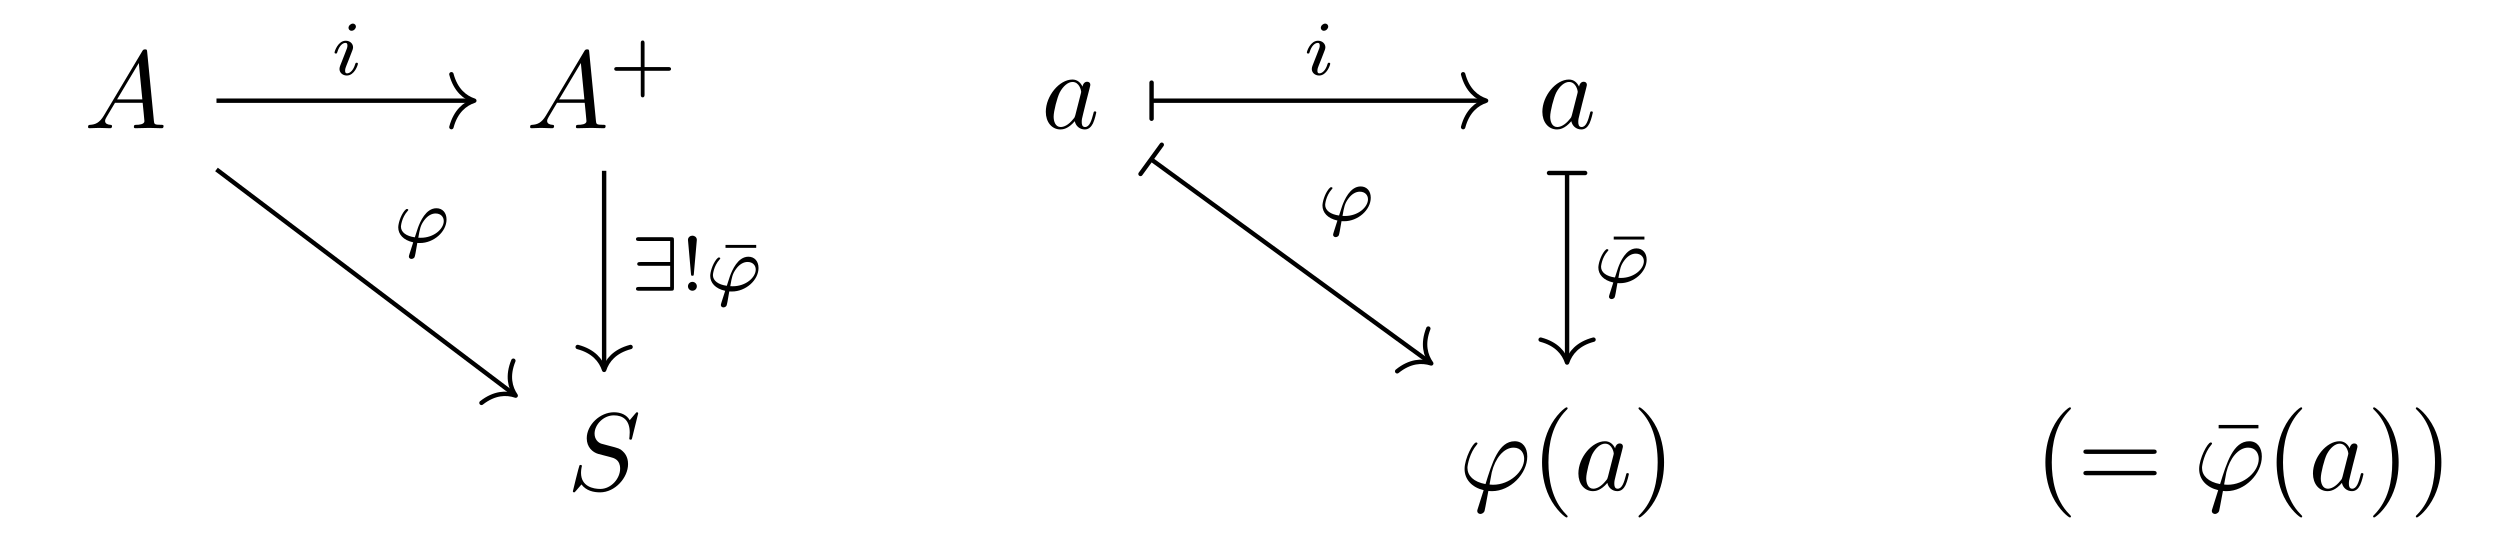
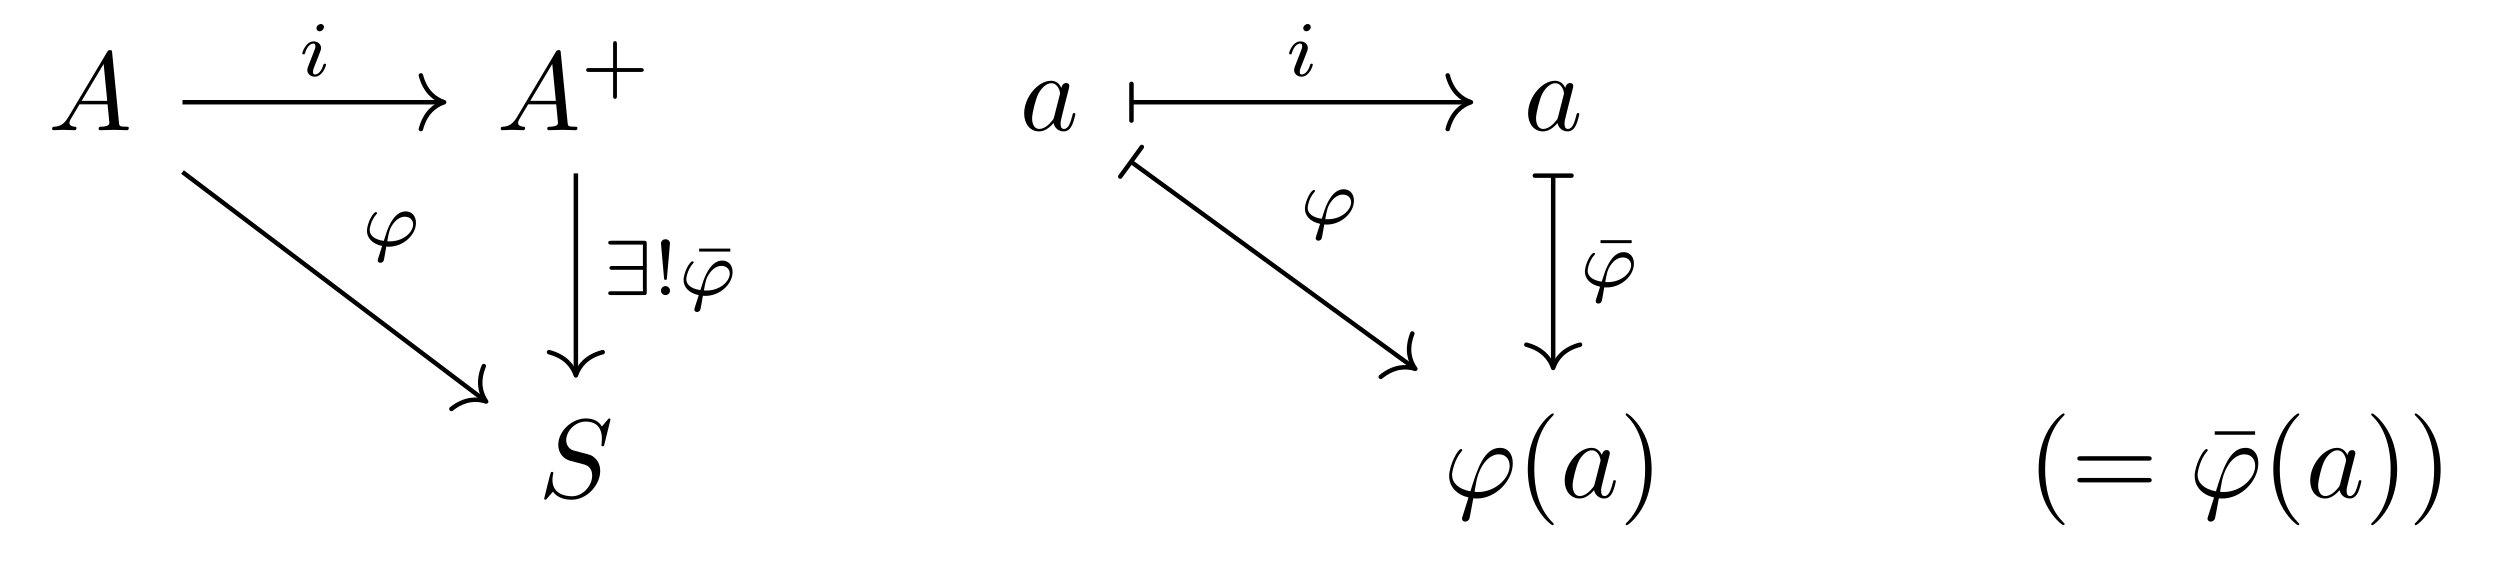
- <svg xmlns="http://www.w3.org/2000/svg" version="1.1" width="226.05pt" height="50.44pt" viewBox="0 -50.44 226.05 50.44">
+ <svg xmlns="http://www.w3.org/2000/svg" xmlns:xlink="http://www.w3.org/1999/xlink" version="1.1" width="222.733pt" height="50.443pt" viewBox="-68.682 -72 222.733 50.443">
+   <defs>
+     <path id="g3-22" d="M4.284-5.569V-5.878H.687V-5.569H4.284Z" />
+     <path id="g3-40" d="M3.298 2.391C3.298 2.361 3.298 2.341 3.128 2.172C1.883 .917 1.564-.966 1.564-2.491C1.564-4.224 1.943-5.958 3.168-7.203C3.298-7.323 3.298-7.342 3.298-7.372C3.298-7.442 3.258-7.472 3.198-7.472C3.098-7.472 2.202-6.795 1.614-5.529C1.106-4.433 .986-3.328 .986-2.491C.986-1.714 1.096-.508 1.644 .618C2.242 1.843 3.098 2.491 3.198 2.491C3.258 2.491 3.298 2.461 3.298 2.391Z" />
+     <path id="g3-41" d="M2.879-2.491C2.879-3.268 2.77-4.473 2.222-5.599C1.624-6.824 .767-7.472 .667-7.472C.608-7.472 .568-7.432 .568-7.372C.568-7.342 .568-7.323 .757-7.143C1.733-6.157 2.301-4.573 2.301-2.491C2.301-.787 1.933 .966 .697 2.222C.568 2.341 .568 2.361 .568 2.391C.568 2.451 .608 2.491 .667 2.491C.767 2.491 1.664 1.813 2.252 .548C2.76-.548 2.879-1.654 2.879-2.491Z" />
+     <path id="g3-61" d="M6.844-3.258C6.994-3.258 7.183-3.258 7.183-3.457S6.994-3.656 6.854-3.656H.887C.747-3.656 .558-3.656 .558-3.457S.747-3.258 .897-3.258H6.844ZM6.854-1.325C6.994-1.325 7.183-1.325 7.183-1.524S6.994-1.724 6.844-1.724H.897C.747-1.724 .558-1.724 .558-1.524S.747-1.325 .887-1.325H6.854Z" />
+     <path id="g2-39" d="M2.204 .063C2.28 .07 2.364 .07 2.441 .07C3.696 .07 4.847-.955 4.847-2.057C4.847-2.678 4.477-3.075 3.933-3.075C2.971-3.075 2.462-1.848 2.267-1.325C2.176-1.067 2.022-.579 1.981-.446C1.213-.551 .725-.9 .725-1.416C.725-1.423 .767-2.204 1.332-2.831C1.381-2.88 1.388-2.894 1.388-2.922C1.388-3.006 1.297-3.006 1.276-3.006C1.213-3.006 1.186-3.006 1.053-2.852C.663-2.371 .481-1.646 .481-1.346C.481-.725 .934-.188 1.834 .007C1.485 1.088 1.444 1.22 1.444 1.283C1.444 1.471 1.604 1.506 1.681 1.506S1.897 1.458 1.953 1.353C2.001 1.248 2.064 .893 2.204 .063ZM2.294-.411C2.434-1.213 2.49-1.527 2.824-1.981C3.138-2.406 3.508-2.601 3.857-2.601C4.338-2.601 4.596-2.28 4.596-1.918C4.596-1.213 3.717-.404 2.518-.404C2.455-.404 2.357-.404 2.294-.411Z" />
+     <path id="g2-105" d="M2.26-4.359C2.26-4.47 2.176-4.624 1.981-4.624C1.792-4.624 1.59-4.442 1.59-4.24C1.59-4.122 1.681-3.975 1.869-3.975C2.071-3.975 2.26-4.17 2.26-4.359ZM.837-.816C.809-.725 .774-.642 .774-.523C.774-.195 1.053 .07 1.437 .07C2.134 .07 2.441-.893 2.441-.997C2.441-1.088 2.35-1.088 2.329-1.088C2.232-1.088 2.225-1.046 2.197-.969C2.036-.411 1.73-.126 1.458-.126C1.318-.126 1.283-.216 1.283-.37C1.283-.53 1.332-.663 1.395-.816C1.465-1.004 1.541-1.193 1.618-1.374C1.681-1.541 1.932-2.176 1.96-2.26C1.981-2.329 2.001-2.413 2.001-2.483C2.001-2.81 1.723-3.075 1.339-3.075C.649-3.075 .328-2.127 .328-2.008C.328-1.918 .425-1.918 .446-1.918C.544-1.918 .551-1.953 .572-2.029C.753-2.629 1.06-2.88 1.318-2.88C1.43-2.88 1.492-2.824 1.492-2.636C1.492-2.476 1.451-2.371 1.276-1.939L.837-.816Z" />
+     <path id="g4-22" d="M3.368-3.877V-4.142H.593V-3.877H3.368Z" />
+     <path id="g4-33" d="M1.527-4.596C1.527-4.847 1.311-4.979 1.13-4.979C.928-4.979 .725-4.833 .725-4.596L.997-1.52C1.011-1.367 1.032-1.353 1.13-1.353C1.22-1.353 1.241-1.367 1.255-1.513L1.527-4.596ZM1.527-.404C1.527-.621 1.346-.802 1.13-.802C.886-.802 .725-.607 .725-.404C.725-.16 .921 0 1.123 0C1.353 0 1.527-.174 1.527-.404Z" />
+     <path id="g4-43" d="M3.229-1.576H5.363C5.454-1.576 5.621-1.576 5.621-1.743C5.621-1.918 5.461-1.918 5.363-1.918H3.229V-4.059C3.229-4.149 3.229-4.317 3.062-4.317C2.887-4.317 2.887-4.156 2.887-4.059V-1.918H.746C.656-1.918 .488-1.918 .488-1.75C.488-1.576 .649-1.576 .746-1.576H2.887V.565C2.887 .656 2.887 .823 3.055 .823C3.229 .823 3.229 .663 3.229 .565V-1.576Z" />
+     <path id="g0-57" d="M3.968-4.568C3.968-4.805 3.926-4.84 3.689-4.84H.816C.697-4.84 .537-4.84 .537-4.666C.537-4.498 .704-4.498 .816-4.498H3.626V-2.594H.941C.823-2.594 .649-2.594 .649-2.42C.649-2.253 .802-2.253 .907-2.253H3.626V-.342H.816C.697-.342 .537-.342 .537-.167C.537 0 .704 0 .816 0H3.689C3.926 0 3.968-.035 3.968-.272V-4.568Z" />
+     <path id="g1-39" d="M1.694 1.694C1.654 1.823 1.644 1.843 1.644 1.893C1.644 2.112 1.833 2.172 1.933 2.172C1.983 2.172 2.202 2.142 2.301 1.913C2.331 1.833 2.381 1.504 2.65 .09C2.74 .1 2.809 .11 2.979 .11C4.633 .11 6.167-1.455 6.167-3.029C6.167-3.806 5.778-4.403 5.031-4.403C3.587-4.403 2.989-2.471 2.391-.528C1.315-.727 .757-1.285 .757-2.002C.757-2.281 .986-3.377 1.584-4.065C1.664-4.154 1.664-4.174 1.664-4.194C1.664-4.234 1.644-4.294 1.544-4.294C1.265-4.294 .498-2.849 .498-1.893C.498-.956 1.156-.229 2.222 .02L1.694 1.694ZM3.068-.468C2.989-.468 2.969-.468 2.889-.478C2.77-.478 2.76-.488 2.76-.518C2.76-.538 2.929-1.445 2.959-1.594C3.268-2.869 4.045-3.826 4.932-3.826C5.619-3.826 5.888-3.288 5.888-2.809C5.888-1.684 4.603-.468 3.068-.468Z" />
+     <path id="g1-65" d="M1.783-1.146C1.385-.478 .996-.339 .558-.309C.438-.299 .349-.299 .349-.11C.349-.05 .399 0 .478 0C.747 0 1.056-.03 1.335-.03C1.664-.03 2.012 0 2.331 0C2.391 0 2.521 0 2.521-.189C2.521-.299 2.431-.309 2.361-.309C2.132-.329 1.893-.408 1.893-.658C1.893-.777 1.953-.887 2.032-1.026L2.79-2.301H5.29C5.31-2.092 5.45-.737 5.45-.638C5.45-.339 4.932-.309 4.732-.309C4.593-.309 4.493-.309 4.493-.11C4.493 0 4.613 0 4.633 0C5.041 0 5.469-.03 5.878-.03C6.127-.03 6.755 0 7.004 0C7.064 0 7.183 0 7.183-.199C7.183-.309 7.083-.309 6.954-.309C6.336-.309 6.336-.379 6.306-.667L5.699-6.894C5.679-7.093 5.679-7.133 5.509-7.133C5.35-7.133 5.31-7.064 5.25-6.964L1.783-1.146ZM2.979-2.61L4.941-5.898L5.26-2.61H2.979Z" />
+     <path id="g1-83" d="M6.426-6.924C6.426-6.954 6.406-7.024 6.316-7.024C6.267-7.024 6.257-7.014 6.137-6.874L5.659-6.306C5.4-6.775 4.882-7.024 4.234-7.024C2.969-7.024 1.773-5.878 1.773-4.672C1.773-3.866 2.301-3.407 2.809-3.258L3.875-2.979C4.244-2.889 4.792-2.74 4.792-1.923C4.792-1.026 3.975-.09 2.999-.09C2.361-.09 1.255-.309 1.255-1.544C1.255-1.783 1.305-2.022 1.315-2.082C1.325-2.122 1.335-2.132 1.335-2.152C1.335-2.252 1.265-2.262 1.215-2.262S1.146-2.252 1.116-2.222C1.076-2.182 .518 .09 .518 .12C.518 .179 .568 .219 .628 .219C.677 .219 .687 .209 .807 .07L1.295-.498C1.724 .08 2.401 .219 2.979 .219C4.334 .219 5.509-1.106 5.509-2.341C5.509-3.029 5.171-3.367 5.021-3.507C4.792-3.736 4.643-3.776 3.756-4.005C3.537-4.065 3.178-4.164 3.088-4.184C2.819-4.274 2.481-4.563 2.481-5.091C2.481-5.898 3.278-6.745 4.224-6.745C5.051-6.745 5.659-6.316 5.659-5.2C5.659-4.882 5.619-4.702 5.619-4.643C5.619-4.633 5.619-4.543 5.738-4.543C5.838-4.543 5.848-4.573 5.888-4.742L6.426-6.924Z" />
+     <path id="g1-97" d="M3.716-3.766C3.537-4.134 3.248-4.403 2.8-4.403C1.634-4.403 .399-2.939 .399-1.484C.399-.548 .946 .11 1.724 .11C1.923 .11 2.421 .07 3.019-.638C3.098-.219 3.447 .11 3.925 .11C4.274 .11 4.503-.12 4.663-.438C4.832-.797 4.961-1.405 4.961-1.425C4.961-1.524 4.872-1.524 4.842-1.524C4.742-1.524 4.732-1.484 4.702-1.345C4.533-.697 4.354-.11 3.945-.11C3.676-.11 3.646-.369 3.646-.568C3.646-.787 3.666-.867 3.776-1.305C3.885-1.724 3.905-1.823 3.995-2.202L4.354-3.597C4.423-3.875 4.423-3.895 4.423-3.935C4.423-4.105 4.304-4.204 4.134-4.204C3.895-4.204 3.746-3.985 3.716-3.766ZM3.068-1.186C3.019-1.006 3.019-.986 2.869-.817C2.431-.269 2.022-.11 1.743-.11C1.245-.11 1.106-.658 1.106-1.046C1.106-1.544 1.425-2.77 1.654-3.228C1.963-3.816 2.411-4.184 2.809-4.184C3.457-4.184 3.597-3.367 3.597-3.308S3.577-3.188 3.567-3.138L3.068-1.186Z" />
+   </defs>
  <g id="page1">
-     <g transform="matrix(1 0 0 -1 0 0)">
-       <path d="M9.393 39.991C8.995 39.323 8.606 39.184 8.168 39.154C8.048 39.144 7.959 39.144 7.959 38.955C7.959 38.895 8.008 38.845 8.088 38.845C8.357 38.845 8.666 38.875 8.945 38.875C9.273 38.875 9.622 38.845 9.941 38.845C10.001 38.845 10.13 38.845 10.13 39.034C10.13 39.144 10.041 39.154 9.971 39.154C9.742 39.174 9.502 39.253 9.502 39.502C9.502 39.622 9.562 39.732 9.642 39.871L10.399 41.146H12.899C12.919 40.937 13.059 39.582 13.059 39.482C13.059 39.184 12.541 39.154 12.342 39.154C12.202 39.154 12.102 39.154 12.102 38.955C12.102 38.845 12.222 38.845 12.242 38.845C12.65 38.845 13.079 38.875 13.487 38.875C13.736 38.875 14.364 38.845 14.613 38.845C14.672 38.845 14.792 38.845 14.792 39.044C14.792 39.154 14.692 39.154 14.563 39.154C13.945 39.154 13.945 39.223 13.915 39.512L13.308 45.738C13.288 45.937 13.288 45.977 13.118 45.977C12.959 45.977 12.919 45.907 12.86 45.808L9.393 39.991ZM10.588 41.455L12.551 44.742L12.869 41.455H10.588Z" />
-       <path d="M49.363 39.991C48.965 39.323 48.576 39.184 48.138 39.154C48.018 39.144 47.929 39.144 47.929 38.955C47.929 38.895 47.978 38.845 48.058 38.845C48.327 38.845 48.636 38.875 48.915 38.875C49.243 38.875 49.592 38.845 49.911 38.845C49.971 38.845 50.1 38.845 50.1 39.034C50.1 39.144 50.011 39.154 49.941 39.154C49.712 39.174 49.472 39.253 49.472 39.502C49.472 39.622 49.532 39.732 49.612 39.871L50.369 41.146H52.869C52.889 40.937 53.029 39.582 53.029 39.482C53.029 39.184 52.511 39.154 52.312 39.154C52.172 39.154 52.072 39.154 52.072 38.955C52.072 38.845 52.192 38.845 52.212 38.845C52.62 38.845 53.049 38.875 53.457 38.875C53.706 38.875 54.334 38.845 54.583 38.845C54.642 38.845 54.762 38.845 54.762 39.044C54.762 39.154 54.662 39.154 54.533 39.154C53.915 39.154 53.915 39.223 53.885 39.512L53.278 45.738C53.258 45.937 53.258 45.977 53.088 45.977C52.929 45.977 52.889 45.907 52.83 45.808L49.363 39.991ZM50.558 41.455L52.521 44.742L52.839 41.455H50.558Z" />
-       <path d="M58.281 44.036H60.416C60.506 44.036 60.674 44.036 60.674 44.204C60.674 44.378 60.514 44.378 60.416 44.378H58.281V46.519C58.281 46.61 58.281 46.778 58.114 46.778C57.939 46.778 57.939 46.617 57.939 46.519V44.378H55.798C55.708 44.378 55.54 44.378 55.54 44.211C55.54 44.036 55.701 44.036 55.798 44.036H57.939V41.895C57.939 41.804 57.939 41.637 58.107 41.637C58.281 41.637 58.281 41.798 58.281 41.895V44.036Z" />
-       <path d="M97.88 42.61C97.7 42.979 97.412 43.248 96.963 43.248C95.798 43.248 94.562 41.783 94.562 40.329C94.562 39.393 95.11 38.735 95.887 38.735C96.087 38.735 96.585 38.775 97.182 39.482C97.262 39.064 97.611 38.735 98.089 38.735C98.437 38.735 98.666 38.965 98.826 39.283C98.995 39.642 99.125 40.25 99.125 40.269C99.125 40.369 99.035 40.369 99.005 40.369C98.906 40.369 98.896 40.329 98.866 40.19C98.697 39.542 98.517 38.955 98.109 38.955C97.84 38.955 97.81 39.213 97.81 39.413C97.81 39.632 97.83 39.712 97.939 40.15C98.049 40.568 98.069 40.668 98.158 41.047L98.517 42.441C98.587 42.72 98.587 42.74 98.587 42.78C98.587 42.949 98.467 43.049 98.298 43.049C98.059 43.049 97.909 42.829 97.88 42.61ZM97.232 40.03C97.182 39.851 97.182 39.831 97.033 39.662C96.595 39.114 96.186 38.955 95.907 38.955C95.409 38.955 95.27 39.502 95.27 39.891C95.27 40.389 95.588 41.614 95.817 42.072C96.126 42.66 96.575 43.029 96.973 43.029C97.621 43.029 97.76 42.212 97.76 42.152S97.74 42.032 97.73 41.983L97.232 40.03Z" />
-       <path d="M142.778 42.61C142.598 42.979 142.31 43.248 141.861 43.248C140.696 43.248 139.46 41.783 139.46 40.329C139.46 39.393 140.008 38.735 140.785 38.735C140.985 38.735 141.483 38.775 142.08 39.482C142.16 39.064 142.509 38.735 142.987 38.735C143.335 38.735 143.565 38.965 143.724 39.283C143.893 39.642 144.023 40.25 144.023 40.269C144.023 40.369 143.933 40.369 143.903 40.369C143.804 40.369 143.794 40.329 143.764 40.19C143.595 39.542 143.415 38.955 143.007 38.955C142.738 38.955 142.708 39.213 142.708 39.413C142.708 39.632 142.728 39.712 142.837 40.15C142.947 40.568 142.967 40.668 143.056 41.047L143.415 42.441C143.485 42.72 143.485 42.74 143.485 42.78C143.485 42.949 143.365 43.049 143.196 43.049C142.957 43.049 142.807 42.829 142.778 42.61ZM142.13 40.03C142.08 39.851 142.08 39.831 141.931 39.662C141.493 39.114 141.084 38.955 140.805 38.955C140.307 38.955 140.168 39.502 140.168 39.891C140.168 40.389 140.486 41.614 140.715 42.072C141.025 42.66 141.473 43.029 141.871 43.029C142.519 43.029 142.658 42.212 142.658 42.152S142.638 42.032 142.628 41.983L142.13 40.03Z" />
-       <path d="M57.706 13.063C57.706 13.093 57.686 13.163 57.596 13.163C57.547 13.163 57.537 13.153 57.417 13.013L56.939 12.445C56.68 12.914 56.162 13.163 55.514 13.163C54.249 13.163 53.054 12.017 53.054 10.812C53.054 10.005 53.582 9.547 54.09 9.397L55.156 9.118C55.524 9.029 56.072 8.879 56.072 8.063C56.072 7.166 55.255 6.23 54.279 6.23C53.642 6.23 52.536 6.449 52.536 7.684C52.536 7.923 52.586 8.162 52.596 8.222C52.606 8.262 52.616 8.272 52.616 8.292C52.616 8.391 52.546 8.401 52.496 8.401C52.446 8.401 52.427 8.391 52.397 8.361C52.357 8.322 51.799 6.05 51.799 6.02C51.799 5.961 51.849 5.921 51.909 5.921C51.959 5.921 51.968 5.931 52.088 6.07L52.576 6.638C53.004 6.06 53.682 5.921 54.259 5.921C55.614 5.921 56.789 7.246 56.789 8.481C56.789 9.168 56.451 9.507 56.301 9.646C56.072 9.875 55.923 9.915 55.036 10.144C54.817 10.204 54.459 10.304 54.369 10.324C54.1 10.413 53.761 10.702 53.761 11.23C53.761 12.037 54.558 12.884 55.504 12.884C56.331 12.884 56.939 12.455 56.939 11.34C56.939 11.021 56.899 10.842 56.899 10.782C56.899 10.772 56.899 10.682 57.019 10.682C57.118 10.682 57.128 10.712 57.168 10.882L57.706 13.063Z" />
-       <path d="M133.622 4.447C133.582 4.317 133.573 4.297 133.573 4.248C133.573 4.028 133.762 3.968 133.862 3.968C133.911 3.968 134.131 3.998 134.23 4.228C134.26 4.307 134.31 4.636 134.579 6.05C134.668 6.04 134.738 6.03 134.907 6.03C136.561 6.03 138.095 7.594 138.095 9.168C138.095 9.945 137.707 10.543 136.959 10.543C135.515 10.543 134.917 8.61 134.32 6.668C133.244 6.867 132.686 7.425 132.686 8.142C132.686 8.421 132.915 9.517 133.513 10.204C133.592 10.294 133.592 10.314 133.592 10.334C133.592 10.373 133.573 10.433 133.473 10.433C133.194 10.433 132.427 8.989 132.427 8.033C132.427 7.096 133.085 6.369 134.15 6.12L133.622 4.447ZM134.997 6.608C134.917 6.608 134.897 6.608 134.818 6.618C134.698 6.618 134.688 6.628 134.688 6.658C134.688 6.678 134.858 7.584 134.887 7.734C135.196 9.009 135.973 9.965 136.86 9.965C137.547 9.965 137.816 9.427 137.816 8.949C137.816 7.823 136.531 6.608 134.997 6.608Z" />
-       <path d="M141.743 3.749C141.743 3.779 141.743 3.799 141.574 3.968C140.329 5.223 140.01 7.106 140.01 8.63C140.01 10.363 140.388 12.097 141.614 13.342C141.743 13.462 141.743 13.482 141.743 13.511C141.743 13.581 141.703 13.611 141.643 13.611C141.544 13.611 140.648 12.933 140.06 11.668C139.552 10.573 139.432 9.467 139.432 8.63C139.432 7.853 139.542 6.648 140.09 5.523C140.687 4.297 141.544 3.65 141.643 3.65C141.703 3.65 141.743 3.68 141.743 3.749Z" />
-       <path d="M146.036 9.905C145.856 10.274 145.568 10.543 145.119 10.543C143.954 10.543 142.718 9.078 142.718 7.624C142.718 6.688 143.266 6.03 144.043 6.03C144.243 6.03 144.741 6.07 145.338 6.778C145.418 6.359 145.767 6.03 146.245 6.03C146.593 6.03 146.823 6.26 146.982 6.578C147.151 6.937 147.281 7.545 147.281 7.564C147.281 7.664 147.191 7.664 147.161 7.664C147.062 7.664 147.052 7.624 147.022 7.485C146.853 6.837 146.673 6.25 146.265 6.25C145.996 6.25 145.966 6.508 145.966 6.708C145.966 6.927 145.986 7.007 146.095 7.445C146.205 7.863 146.225 7.963 146.314 8.342L146.673 9.736C146.743 10.015 146.743 10.035 146.743 10.075C146.743 10.244 146.623 10.344 146.454 10.344C146.215 10.344 146.065 10.124 146.036 9.905ZM145.388 7.325C145.338 7.146 145.338 7.126 145.189 6.957C144.751 6.409 144.342 6.25 144.063 6.25C143.565 6.25 143.426 6.798 143.426 7.186C143.426 7.684 143.744 8.909 143.973 9.368C144.283 9.955 144.731 10.324 145.129 10.324C145.777 10.324 145.916 9.507 145.916 9.447S145.896 9.328 145.886 9.278L145.388 7.325Z" />
-       <path d="M150.465 8.63C150.465 9.407 150.355 10.613 149.807 11.738C149.21 12.963 148.353 13.611 148.253 13.611C148.193 13.611 148.154 13.571 148.154 13.511C148.154 13.482 148.154 13.462 148.343 13.282C149.319 12.296 149.887 10.712 149.887 8.63C149.887 6.927 149.518 5.174 148.283 3.919C148.154 3.799 148.154 3.779 148.154 3.749C148.154 3.69 148.193 3.65 148.253 3.65C148.353 3.65 149.249 4.327 149.837 5.592C150.345 6.688 150.465 7.793 150.465 8.63Z" />
-       <path d="M187.255 3.749C187.255 3.779 187.255 3.799 187.086 3.968C185.841 5.223 185.522 7.106 185.522 8.63C185.522 10.363 185.9 12.097 187.126 13.342C187.255 13.462 187.255 13.482 187.255 13.511C187.255 13.581 187.215 13.611 187.155 13.611C187.056 13.611 186.16 12.933 185.572 11.668C185.064 10.573 184.944 9.467 184.944 8.63C184.944 7.853 185.054 6.648 185.602 5.523C186.199 4.297 187.056 3.65 187.155 3.65C187.215 3.65 187.255 3.68 187.255 3.749ZM194.667 9.397C194.816 9.397 195.006 9.397 195.006 9.597C195.006 9.796 194.816 9.796 194.677 9.796H188.71C188.571 9.796 188.381 9.796 188.381 9.597C188.381 9.397 188.571 9.397 188.72 9.397H194.667ZM194.677 7.465C194.816 7.465 195.006 7.465 195.006 7.664C195.006 7.863 194.816 7.863 194.667 7.863H188.72C188.571 7.863 188.381 7.863 188.381 7.664C188.381 7.465 188.571 7.465 188.71 7.465H194.677Z" />
-       <path d="M204.207 11.708V12.017H200.61V11.708H204.207Z" />
-       <path d="M200.042 4.447C200.002 4.317 199.993 4.297 199.993 4.248C199.993 4.028 200.182 3.968 200.281 3.968C200.331 3.968 200.551 3.998 200.65 4.228C200.68 4.307 200.73 4.636 200.999 6.05C201.088 6.04 201.158 6.03 201.327 6.03C202.981 6.03 204.515 7.594 204.515 9.168C204.515 9.945 204.126 10.543 203.379 10.543C201.935 10.543 201.337 8.61 200.74 6.668C199.664 6.867 199.106 7.425 199.106 8.142C199.106 8.421 199.335 9.517 199.933 10.204C200.012 10.294 200.012 10.314 200.012 10.334C200.012 10.373 199.993 10.433 199.893 10.433C199.614 10.433 198.847 8.989 198.847 8.033C198.847 7.096 199.505 6.369 200.57 6.12L200.042 4.447ZM201.417 6.608C201.337 6.608 201.317 6.608 201.238 6.618C201.118 6.618 201.108 6.628 201.108 6.658C201.108 6.678 201.278 7.584 201.307 7.734C201.616 9.009 202.393 9.965 203.28 9.965C203.967 9.965 204.236 9.427 204.236 8.949C204.236 7.823 202.951 6.608 201.417 6.608Z" />
-       <path d="M208.163 3.749C208.163 3.779 208.163 3.799 207.994 3.968C206.749 5.223 206.43 7.106 206.43 8.63C206.43 10.363 206.809 12.097 208.034 13.342C208.163 13.462 208.163 13.482 208.163 13.511C208.163 13.581 208.123 13.611 208.064 13.611C207.964 13.611 207.068 12.933 206.48 11.668C205.972 10.573 205.852 9.467 205.852 8.63C205.852 7.853 205.962 6.648 206.51 5.523C207.107 4.297 207.964 3.65 208.064 3.65C208.123 3.65 208.163 3.68 208.163 3.749Z" />
-       <path d="M212.456 9.905C212.276 10.274 211.987 10.543 211.539 10.543C210.374 10.543 209.138 9.078 209.138 7.624C209.138 6.688 209.686 6.03 210.463 6.03C210.662 6.03 211.161 6.07 211.758 6.778C211.838 6.359 212.187 6.03 212.665 6.03C213.013 6.03 213.242 6.26 213.402 6.578C213.571 6.937 213.701 7.545 213.701 7.564C213.701 7.664 213.611 7.664 213.581 7.664C213.482 7.664 213.472 7.624 213.442 7.485C213.272 6.837 213.093 6.25 212.685 6.25C212.416 6.25 212.386 6.508 212.386 6.708C212.386 6.927 212.406 7.007 212.515 7.445C212.625 7.863 212.645 7.963 212.734 8.342L213.093 9.736C213.163 10.015 213.163 10.035 213.163 10.075C213.163 10.244 213.043 10.344 212.874 10.344C212.635 10.344 212.485 10.124 212.456 9.905ZM211.808 7.325C211.758 7.146 211.758 7.126 211.609 6.957C211.171 6.409 210.762 6.25 210.483 6.25C209.985 6.25 209.846 6.798 209.846 7.186C209.846 7.684 210.164 8.909 210.393 9.368C210.702 9.955 211.151 10.324 211.549 10.324C212.197 10.324 212.336 9.507 212.336 9.447S212.316 9.328 212.306 9.278L211.808 7.325Z" />
-       <path d="M216.885 8.63C216.885 9.407 216.775 10.613 216.227 11.738C215.63 12.963 214.773 13.611 214.674 13.611C214.614 13.611 214.574 13.571 214.574 13.511C214.574 13.482 214.574 13.462 214.763 13.282C215.739 12.296 216.307 10.712 216.307 8.63C216.307 6.927 215.939 5.174 214.703 3.919C214.574 3.799 214.574 3.779 214.574 3.749C214.574 3.69 214.614 3.65 214.674 3.65C214.773 3.65 215.669 4.327 216.257 5.592C216.765 6.688 216.885 7.793 216.885 8.63ZM220.75 8.63C220.75 9.407 220.641 10.613 220.093 11.738C219.495 12.963 218.638 13.611 218.539 13.611C218.479 13.611 218.439 13.571 218.439 13.511C218.439 13.482 218.439 13.462 218.629 13.282C219.605 12.296 220.172 10.712 220.172 8.63C220.172 6.927 219.804 5.174 218.569 3.919C218.439 3.799 218.439 3.779 218.439 3.749C218.439 3.69 218.479 3.65 218.539 3.65C218.638 3.65 219.535 4.327 220.123 5.592C220.631 6.688 220.75 7.793 220.75 8.63Z" />
-       <path d="M19.574 41.336H42.688" stroke="#000" fill="none" stroke-width=".398" stroke-miterlimit="10" />
-       <path d="M40.816 43.727C41.195 42.293 42.039 41.613 42.887 41.336C42.039 41.055 41.195 40.379 40.816 38.945" stroke="#000" fill="none" stroke-width=".398" stroke-miterlimit="10" stroke-linecap="round" stroke-linejoin="round" />
-       <path d="M32.182 48.04C32.182 48.152 32.098 48.305 31.903 48.305C31.715 48.305 31.512 48.124 31.512 47.922C31.512 47.803 31.603 47.657 31.791 47.657C31.994 47.657 32.182 47.852 32.182 48.04ZM30.759 44.497C30.731 44.406 30.696 44.323 30.696 44.204C30.696 43.876 30.975 43.611 31.359 43.611C32.056 43.611 32.363 44.574 32.363 44.678C32.363 44.769 32.273 44.769 32.252 44.769C32.154 44.769 32.147 44.727 32.119 44.65C31.959 44.093 31.652 43.807 31.38 43.807C31.24 43.807 31.205 43.897 31.205 44.051C31.205 44.211 31.254 44.343 31.317 44.497C31.387 44.685 31.464 44.874 31.54 45.055C31.603 45.223 31.854 45.857 31.882 45.941C31.903 46.011 31.924 46.094 31.924 46.164C31.924 46.492 31.645 46.757 31.261 46.757C30.571 46.757 30.25 45.808 30.25 45.69C30.25 45.599 30.348 45.599 30.368 45.599C30.466 45.599 30.473 45.634 30.494 45.711C30.675 46.311 30.982 46.562 31.24 46.562C31.352 46.562 31.415 46.506 31.415 46.318C31.415 46.157 31.373 46.053 31.199 45.62L30.759 44.497Z" />
-       <path d="M19.574 35.117L46.473 14.789" stroke="#000" fill="none" stroke-width=".398" stroke-miterlimit="10" />
-       <path d="M46.418 17.824C45.856 16.453 46.121 15.402 46.629 14.668C45.785 14.957 44.703 14.926 43.535 14.012" stroke="#000" fill="none" stroke-width=".398" stroke-miterlimit="10" stroke-linecap="round" stroke-linejoin="round" />
-       <path d="M37.732 28.472C37.809 28.465 37.892 28.465 37.969 28.465C39.225 28.465 40.375 29.491 40.375 30.593C40.375 31.213 40.006 31.611 39.462 31.611C38.499 31.611 37.99 30.383 37.795 29.86C37.704 29.602 37.551 29.114 37.509 28.981C36.742 29.086 36.253 29.435 36.253 29.951C36.253 29.958 36.295 30.739 36.86 31.367C36.909 31.416 36.916 31.43 36.916 31.457C36.916 31.541 36.825 31.541 36.805 31.541C36.742 31.541 36.714 31.541 36.581 31.388C36.19 30.907 36.009 30.181 36.009 29.881C36.009 29.26 36.463 28.723 37.362 28.528C37.014 27.447 36.972 27.314 36.972 27.252C36.972 27.063 37.132 27.028 37.209 27.028C37.286 27.028 37.425 27.077 37.481 27.182C37.53 27.287 37.593 27.642 37.732 28.472ZM37.823 28.947C37.962 29.749 38.018 30.062 38.353 30.516C38.667 30.941 39.036 31.137 39.385 31.137C39.866 31.137 40.125 30.816 40.125 30.453C40.125 29.749 39.246 28.94 38.046 28.94C37.983 28.94 37.885 28.94 37.823 28.947Z" />
-       <path d="M54.625 34.996V17.195" stroke="#000" fill="none" stroke-width=".398" stroke-miterlimit="10" />
-       <path d="M57.016 19.066C55.578 18.688 54.902 17.848 54.625 16.996C54.344 17.848 53.668 18.688 52.234 19.066" stroke="#000" fill="none" stroke-width=".398" stroke-miterlimit="10" stroke-linecap="round" stroke-linejoin="round" />
-       <path d="M60.939 28.721C60.939 28.958 60.897 28.993 60.66 28.993H57.786C57.667 28.993 57.507 28.993 57.507 28.818C57.507 28.651 57.674 28.651 57.786 28.651H60.597V26.747H57.912C57.793 26.747 57.619 26.747 57.619 26.572C57.619 26.405 57.772 26.405 57.877 26.405H60.597V24.494H57.786C57.667 24.494 57.507 24.494 57.507 24.32C57.507 24.152 57.674 24.152 57.786 24.152H60.66C60.897 24.152 60.939 24.187 60.939 24.424V28.721Z" />
-       <path d="M63.008 28.749C63.008 29 62.792 29.132 62.611 29.132C62.409 29.132 62.206 28.986 62.206 28.749L62.478 25.673C62.492 25.519 62.513 25.505 62.611 25.505C62.702 25.505 62.723 25.519 62.737 25.665L63.008 28.749ZM63.008 24.557C63.008 24.773 62.827 24.954 62.611 24.954C62.367 24.954 62.206 24.759 62.206 24.557C62.206 24.312 62.402 24.152 62.604 24.152C62.834 24.152 63.008 24.326 63.008 24.557Z" />
-       <path d="M68.376 28.03V28.295H65.6V28.03H68.376Z" />
-       <path d="M65.941 24.089C66.018 24.082 66.101 24.082 66.178 24.082C67.434 24.082 68.585 25.108 68.585 26.21C68.585 26.83 68.215 27.228 67.671 27.228C66.708 27.228 66.199 26 66.004 25.477C65.913 25.219 65.76 24.731 65.718 24.598C64.951 24.703 64.462 25.052 64.462 25.568C64.462 25.575 64.504 26.356 65.069 26.984C65.118 27.033 65.125 27.047 65.125 27.075C65.125 27.158 65.035 27.158 65.014 27.158C64.951 27.158 64.923 27.158 64.79 27.005C64.4 26.524 64.218 25.798 64.218 25.498C64.218 24.877 64.672 24.34 65.571 24.145C65.223 23.064 65.181 22.931 65.181 22.869C65.181 22.68 65.341 22.645 65.418 22.645C65.495 22.645 65.634 22.694 65.69 22.799C65.739 22.904 65.802 23.259 65.941 24.089ZM66.032 24.564C66.171 25.366 66.227 25.68 66.562 26.133C66.876 26.558 67.245 26.754 67.594 26.754C68.075 26.754 68.334 26.433 68.334 26.07C68.334 25.366 67.455 24.557 66.255 24.557C66.192 24.557 66.095 24.557 66.032 24.564Z" />
-       <path d="M104.223 41.336H134.172" stroke="#000" fill="none" stroke-width=".398" stroke-miterlimit="10" />
-       <path d="M104.125 39.703V42.969" stroke="#000" fill="none" stroke-width=".398" stroke-miterlimit="10" stroke-linecap="round" />
-       <path d="M132.297 43.727C132.676 42.293 133.52 41.613 134.372 41.336C133.52 41.055 132.676 40.379 132.297 38.945" stroke="#000" fill="none" stroke-width=".398" stroke-miterlimit="10" stroke-linecap="round" stroke-linejoin="round" />
-       <path d="M120.098 48.04C120.098 48.152 120.014 48.305 119.819 48.305C119.631 48.305 119.428 48.124 119.428 47.922C119.428 47.803 119.519 47.657 119.707 47.657C119.91 47.657 120.098 47.852 120.098 48.04ZM118.675 44.497C118.647 44.406 118.612 44.323 118.612 44.204C118.612 43.876 118.891 43.611 119.275 43.611C119.972 43.611 120.279 44.574 120.279 44.678C120.279 44.769 120.189 44.769 120.168 44.769C120.07 44.769 120.063 44.727 120.035 44.65C119.875 44.093 119.568 43.807 119.296 43.807C119.156 43.807 119.121 43.897 119.121 44.051C119.121 44.211 119.17 44.343 119.233 44.497C119.303 44.685 119.38 44.874 119.456 45.055C119.519 45.223 119.77 45.857 119.798 45.941C119.819 46.011 119.84 46.094 119.84 46.164C119.84 46.492 119.561 46.757 119.177 46.757C118.487 46.757 118.166 45.808 118.166 45.69C118.166 45.599 118.264 45.599 118.284 45.599C118.382 45.599 118.389 45.634 118.41 45.711C118.591 46.311 118.898 46.562 119.156 46.562C119.268 46.562 119.331 46.506 119.331 46.318C119.331 46.157 119.289 46.053 119.115 45.62L118.675 44.497Z" />
-       <path d="M104.168 35.973L129.254 17.695" stroke="#000" fill="none" stroke-width=".398" stroke-miterlimit="10" />
-       <path d="M103.125 34.711L105.047 37.352" stroke="#000" fill="none" stroke-width=".398" stroke-miterlimit="10" stroke-linecap="round" />
-       <path d="M129.149 20.73C128.609 19.348 128.891 18.305 129.414 17.578C128.563 17.852 127.484 17.801 126.332 16.867" stroke="#000" fill="none" stroke-width=".398" stroke-miterlimit="10" stroke-linecap="round" stroke-linejoin="round" />
-       <path d="M121.3 30.443C121.377 30.436 121.46 30.436 121.537 30.436C122.793 30.436 123.944 31.462 123.944 32.564C123.944 33.184 123.574 33.582 123.03 33.582C122.067 33.582 121.558 32.354 121.363 31.831C121.272 31.573 121.119 31.085 121.077 30.952C120.31 31.057 119.821 31.406 119.821 31.922C119.821 31.929 119.863 32.71 120.428 33.338C120.477 33.387 120.484 33.401 120.484 33.429C120.484 33.512 120.394 33.512 120.373 33.512C120.31 33.512 120.282 33.512 120.149 33.359C119.759 32.878 119.577 32.152 119.577 31.852C119.577 31.231 120.031 30.694 120.93 30.499C120.582 29.418 120.54 29.285 120.54 29.223C120.54 29.034 120.7 28.999 120.777 28.999C120.854 28.999 120.993 29.048 121.049 29.153C121.098 29.258 121.161 29.613 121.3 30.443ZM121.391 30.918C121.53 31.72 121.586 32.034 121.921 32.487C122.235 32.912 122.604 33.108 122.953 33.108C123.434 33.108 123.693 32.787 123.693 32.424C123.693 31.72 122.814 30.911 121.614 30.911C121.551 30.911 121.454 30.911 121.391 30.918Z" />
-       <path d="M141.695 34.695V17.859" stroke="#000" fill="none" stroke-width=".398" stroke-miterlimit="10" />
-       <path d="M140.062 34.797H143.328" stroke="#000" fill="none" stroke-width=".398" stroke-miterlimit="10" stroke-linecap="round" />
-       <path d="M144.086 19.73C142.652 19.355 141.977 18.512 141.695 17.66C141.418 18.512 140.738 19.355 139.305 19.73" stroke="#000" fill="none" stroke-width=".398" stroke-miterlimit="10" stroke-linecap="round" stroke-linejoin="round" />
-       <path d="M148.689 28.782V29.047H145.913V28.782H148.689Z" />
-       <path d="M146.246 24.841C146.323 24.834 146.406 24.834 146.483 24.834C147.739 24.834 148.89 25.86 148.89 26.961C148.89 27.582 148.52 27.98 147.976 27.98C147.013 27.98 146.504 26.752 146.309 26.229C146.218 25.971 146.065 25.483 146.023 25.35C145.256 25.455 144.767 25.804 144.767 26.32C144.767 26.327 144.809 27.108 145.374 27.736C145.423 27.785 145.43 27.799 145.43 27.826C145.43 27.91 145.34 27.91 145.319 27.91C145.256 27.91 145.228 27.91 145.095 27.757C144.705 27.276 144.523 26.55 144.523 26.25C144.523 25.629 144.977 25.092 145.876 24.897C145.528 23.816 145.486 23.683 145.486 23.621C145.486 23.432 145.646 23.397 145.723 23.397C145.8 23.397 145.939 23.446 145.995 23.551C146.044 23.656 146.107 24.011 146.246 24.841ZM146.337 25.316C146.476 26.118 146.532 26.431 146.867 26.885C147.181 27.31 147.55 27.506 147.899 27.506C148.38 27.506 148.639 27.185 148.639 26.822C148.639 26.118 147.76 25.309 146.56 25.309C146.497 25.309 146.4 25.309 146.337 25.316Z" />
+     <g stroke-miterlimit="10" transform="translate(42.6842,-46.77031)scale(0.996264,-0.996264)">
+       <g fill="#000" stroke="#000">
+         <g stroke-width="0.4">
+           <g transform="translate(-111.7843,-19.14465)">
+             <g stroke="none" transform="scale(-1.00375,1.00375)translate(42.6842,-46.77031)scale(-1,-1)">
+               <g stroke="#000" stroke-miterlimit="10" transform="translate(50.71409,-79.47472)scale(0.996264,-0.996264)">
+                 <g transform="translate(-3.75,0.0)">
+                   <g stroke="none" transform="scale(-1.00375,1.00375)translate(50.71409,-79.47472)scale(-1,-1)">
+                     <g fill="#000">
+                       <g stroke="none">
+                         <use x="50.714" y="-79.475" xlink:href="#g1-65" />
+                       </g>
+                     </g>
+                   </g>
+                 </g>
+               </g>
+               <g stroke="#000" stroke-miterlimit="10" transform="translate(93.99119,-79.47472)scale(0.996264,-0.996264)">
+                 <g transform="translate(-7.06946,0.0)">
+                   <g stroke="none" transform="scale(-1.00375,1.00375)translate(93.99119,-79.47472)scale(-1,-1)">
+                     <g fill="#000">
+                       <g stroke="none">
+                         <use x="93.991" y="-79.475" xlink:href="#g1-65" />
+                         <use x="101.463" y="-83.09" xlink:href="#g4-43" />
+                       </g>
+                     </g>
+                   </g>
+                 </g>
+               </g>
+               <g stroke="#000" stroke-miterlimit="10" transform="translate(136.1654,-79.47472)scale(0.996264,-0.996264)">
+                 <g transform="translate(-2.64294,0.0)">
+                   <g stroke="none" transform="scale(-1.00375,1.00375)translate(136.1654,-79.47472)scale(-1,-1)">
+                     <g fill="#000">
+                       <g stroke="none">
+                         <use x="136.165" y="-79.475" xlink:href="#g1-97" />
+                       </g>
+                     </g>
+                   </g>
+                 </g>
+               </g>
+               <g stroke="#000" stroke-miterlimit="10" transform="translate(181.0626,-79.47472)scale(0.996264,-0.996264)">
+                 <g transform="translate(-2.64294,0.0)">
+                   <g stroke="none" transform="scale(-1.00375,1.00375)translate(181.0626,-79.47472)scale(-1,-1)">
+                     <g fill="#000">
+                       <g stroke="none">
+                         <use x="181.063" y="-79.475" xlink:href="#g1-97" />
+                       </g>
+                     </g>
+                   </g>
+                 </g>
+               </g>
+               <g stroke="#000" stroke-miterlimit="10" transform="translate(50.71409,-46.77031)scale(0.996264,-0.996264)" />
+               <g stroke="#000" stroke-miterlimit="10" transform="translate(93.99119,-46.77031)scale(0.996264,-0.996264)">
+                 <g transform="translate(-3.35416,0.0)">
+                   <g stroke="none" transform="scale(-1.00375,1.00375)translate(93.99119,-46.77031)scale(-1,-1)">
+                     <g fill="#000">
+                       <g stroke="none">
+                         <use x="93.991" y="-46.77" xlink:href="#g1-83" />
+                       </g>
+                     </g>
+                   </g>
+                 </g>
+               </g>
+               <g stroke="#000" stroke-miterlimit="10" transform="translate(136.1654,-46.77031)scale(0.996264,-0.996264)" />
+               <g stroke="#000" stroke-miterlimit="10" transform="translate(181.0626,-46.77031)scale(0.996264,-0.996264)">
+                 <g transform="translate(-9.80267,0.0)">
+                   <g stroke="none" transform="scale(-1.00375,1.00375)translate(181.0626,-46.77031)scale(-1,-1)">
+                     <g fill="#000">
+                       <g stroke="none">
+                         <use x="181.063" y="-46.77" xlink:href="#g1-39" />
+                         <use x="187.58" y="-46.77" xlink:href="#g3-40" />
+                         <use x="191.454" y="-46.77" xlink:href="#g1-97" />
+                         <use x="196.72" y="-46.77" xlink:href="#g3-41" />
+                       </g>
+                     </g>
+                   </g>
+                 </g>
+               </g>
+               <g stroke="#000" stroke-miterlimit="10" transform="translate(242.2251,-46.77031)scale(0.996264,-0.996264)">
+                 <g transform="translate(-18.96933,0.0)">
+                   <g stroke="none" transform="scale(-1.00375,1.00375)translate(242.2251,-46.77031)scale(-1,-1)">
+                     <g fill="#000">
+                       <g stroke="none">
+                         <use x="242.225" y="-46.77" xlink:href="#g3-40" />
+                         <use x="246.1" y="-46.77" xlink:href="#g3-61" />
+                         <use x="258.214" y="-46.77" xlink:href="#g3-22" />
+                         <use x="256.616" y="-46.77" xlink:href="#g1-39" />
+                         <use x="263.133" y="-46.77" xlink:href="#g3-40" />
+                         <use x="267.007" y="-46.77" xlink:href="#g1-97" />
+                         <use x="272.273" y="-46.77" xlink:href="#g3-41" />
+                         <use x="276.148" y="-46.77" xlink:href="#g3-41" />
+                       </g>
+                     </g>
+                   </g>
+                 </g>
+               </g>
+             </g>
+           </g>
+           <g stroke-width="0.4">
+             <path d="M-95.464 16.182H-72.264" fill="none" />
+             <g transform="translate(-72.06432,16.1824)">
+               <g stroke-dasharray="none" stroke-dashoffset="0.0">
+                 <g stroke-linecap="round">
+                   <g stroke-linejoin="round">
+                     <path d="M-2.08 2.4C-1.7 .96-.853 .28 0 0C-.853-.28-1.7-.96-2.08-2.4" fill="none" />
+                   </g>
+                 </g>
+               </g>
+             </g>
+             <g transform="translate(-85.07895,18.53738)">
+               <g stroke="none" transform="scale(-1.00375,1.00375)translate(42.6842,-46.77031)scale(-1,-1)">
+                 <g fill="#000">
+                   <g stroke="none">
+                     <use x="42.684" y="-46.77" xlink:href="#g2-105" />
+                   </g>
+                 </g>
+               </g>
+             </g>
+           </g>
+           <g stroke-width="0.4">
+             <path d="M-95.464 9.94L-68.468-10.463" fill="none" />
+             <g transform="matrix(0.79776,-0.60295,0.60295,0.79776,-68.30858,-10.58383)">
+               <g stroke-dasharray="none" stroke-dashoffset="0.0">
+                 <g stroke-linecap="round">
+                   <g stroke-linejoin="round">
+                     <path d="M-2.08 2.4C-1.7 .96-.853 .28 0 0C-.853-.28-1.7-.96-2.08-2.4" fill="none" />
+                   </g>
+                 </g>
+               </g>
+             </g>
+             <g transform="translate(-79.45168,3.33406)">
+               <g stroke="none" transform="scale(-1.00375,1.00375)translate(42.6842,-46.77031)scale(-1,-1)">
+                 <g fill="#000">
+                   <g stroke="none">
+                     <use x="42.684" y="-46.77" xlink:href="#g2-39" />
+                   </g>
+                 </g>
+               </g>
+             </g>
+           </g>
+           <g stroke-width="0.4">
+             <path d="M-60.285 9.819V-8.048" fill="none" />
+             <g transform="matrix(0.0,-1.0,1.0,0.0,-60.28488,-8.24785)">
+               <g stroke-dasharray="none" stroke-dashoffset="0.0">
+                 <g stroke-linecap="round">
+                   <g stroke-linejoin="round">
+                     <path d="M-2.08 2.4C-1.7 .96-.853 .28 0 0C-.853-.28-1.7-.96-2.08-2.4" fill="none" />
+                   </g>
+                 </g>
+               </g>
+             </g>
+             <g transform="translate(-57.9299,-1.06447)">
+               <g stroke="none" transform="scale(-1.00375,1.00375)translate(42.6842,-46.77031)scale(-1,-1)">
+                 <g fill="#000">
+                   <g stroke="none">
+                     <use x="42.684" y="-46.77" xlink:href="#g0-57" />
+                     <use x="47.195" y="-46.77" xlink:href="#g4-33" />
+                     <use x="50.728" y="-46.77" xlink:href="#g4-22" />
+                     <use x="49.451" y="-46.77" xlink:href="#g2-39" />
+                   </g>
+                 </g>
+               </g>
+             </g>
+           </g>
+           <g stroke-width="0.4">
+             <path d="M-10.5 16.182H19.56" fill="none" />
+             <g transform="matrix(-1.0,0.0,0.0,-1.0,-10.59962,16.1824)">
+               <g stroke-dasharray="none" stroke-dashoffset="0.0">
+                 <g stroke-linecap="round">
+                   <g stroke-linejoin="miter">
+                     <path d="M0 1.64V-1.64" fill="none" />
+                   </g>
+                 </g>
+               </g>
+             </g>
+             <g transform="translate(19.76009,16.1824)">
+               <g stroke-dasharray="none" stroke-dashoffset="0.0">
+                 <g stroke-linecap="round">
+                   <g stroke-linejoin="round">
+                     <path d="M-2.08 2.4C-1.7 .96-.853 .28 0 0C-.853-.28-1.7-.96-2.08-2.4" fill="none" />
+                   </g>
+                 </g>
+               </g>
+             </g>
+             <g transform="translate(3.16559,18.53738)">
+               <g stroke="none" transform="scale(-1.00375,1.00375)translate(42.6842,-46.77031)scale(-1,-1)">
+                 <g fill="#000">
+                   <g stroke="none">
+                     <use x="42.684" y="-46.77" xlink:href="#g2-105" />
+                   </g>
+                 </g>
+               </g>
+             </g>
+           </g>
+           <g stroke-width="0.4">
+             <path d="M-10.557 10.798L14.624-7.546" fill="none" />
+             <g transform="matrix(-0.80826,0.58879,-0.58879,-0.80826,-10.63797,10.85724)">
+               <g stroke-dasharray="none" stroke-dashoffset="0.0">
+                 <g stroke-linecap="round">
+                   <g stroke-linejoin="miter">
+                     <path d="M0 1.64V-1.64" fill="none" />
+                   </g>
+                 </g>
+               </g>
+             </g>
+             <g transform="matrix(0.80826,-0.58879,0.58879,0.80826,14.78596,-7.6634)">
+               <g stroke-dasharray="none" stroke-dashoffset="0.0">
+                 <g stroke-linecap="round">
+                   <g stroke-linejoin="round">
+                     <path d="M-2.08 2.4C-1.7 .96-.853 .28 0 0C-.853-.28-1.7-.96-2.08-2.4" fill="none" />
+                   </g>
+                 </g>
+               </g>
+             </g>
+             <g transform="translate(4.42897,5.31299)">
+               <g stroke="none" transform="scale(-1.00375,1.00375)translate(42.6842,-46.77031)scale(-1,-1)">
+                 <g fill="#000">
+                   <g stroke="none">
+                     <use x="42.684" y="-46.77" xlink:href="#g2-39" />
+                   </g>
+                 </g>
+               </g>
+             </g>
+           </g>
+           <g stroke-width="0.4">
+             <path d="M27.113 9.519V-7.381" fill="none" />
+             <g transform="matrix(0.0,1.0,-1.0,0.0,27.113,9.61891)">
+               <g stroke-dasharray="none" stroke-dashoffset="0.0">
+                 <g stroke-linecap="round">
+                   <g stroke-linejoin="miter">
+                     <path d="M0 1.64V-1.64" fill="none" />
+                   </g>
+                 </g>
+               </g>
+             </g>
+             <g transform="matrix(0.0,-1.0,1.0,0.0,27.113,-7.58116)">
+               <g stroke-dasharray="none" stroke-dashoffset="0.0">
+                 <g stroke-linecap="round">
+                   <g stroke-linejoin="round">
+                     <path d="M-2.08 2.4C-1.7 .96-.853 .28 0 0C-.853-.28-1.7-.96-2.08-2.4" fill="none" />
+                   </g>
+                 </g>
+               </g>
+             </g>
+             <g transform="translate(29.46799,-0.31029)">
+               <g stroke="none" transform="scale(-1.00375,1.00375)translate(42.6842,-46.77031)scale(-1,-1)">
+                 <g fill="#000">
+                   <g stroke="none">
+                     <use x="43.962" y="-46.77" xlink:href="#g4-22" />
+                     <use x="42.684" y="-46.77" xlink:href="#g2-39" />
+                   </g>
+                 </g>
+               </g>
+             </g>
+           </g>
+         </g>
+       </g>
    </g>
  </g>
</svg>
